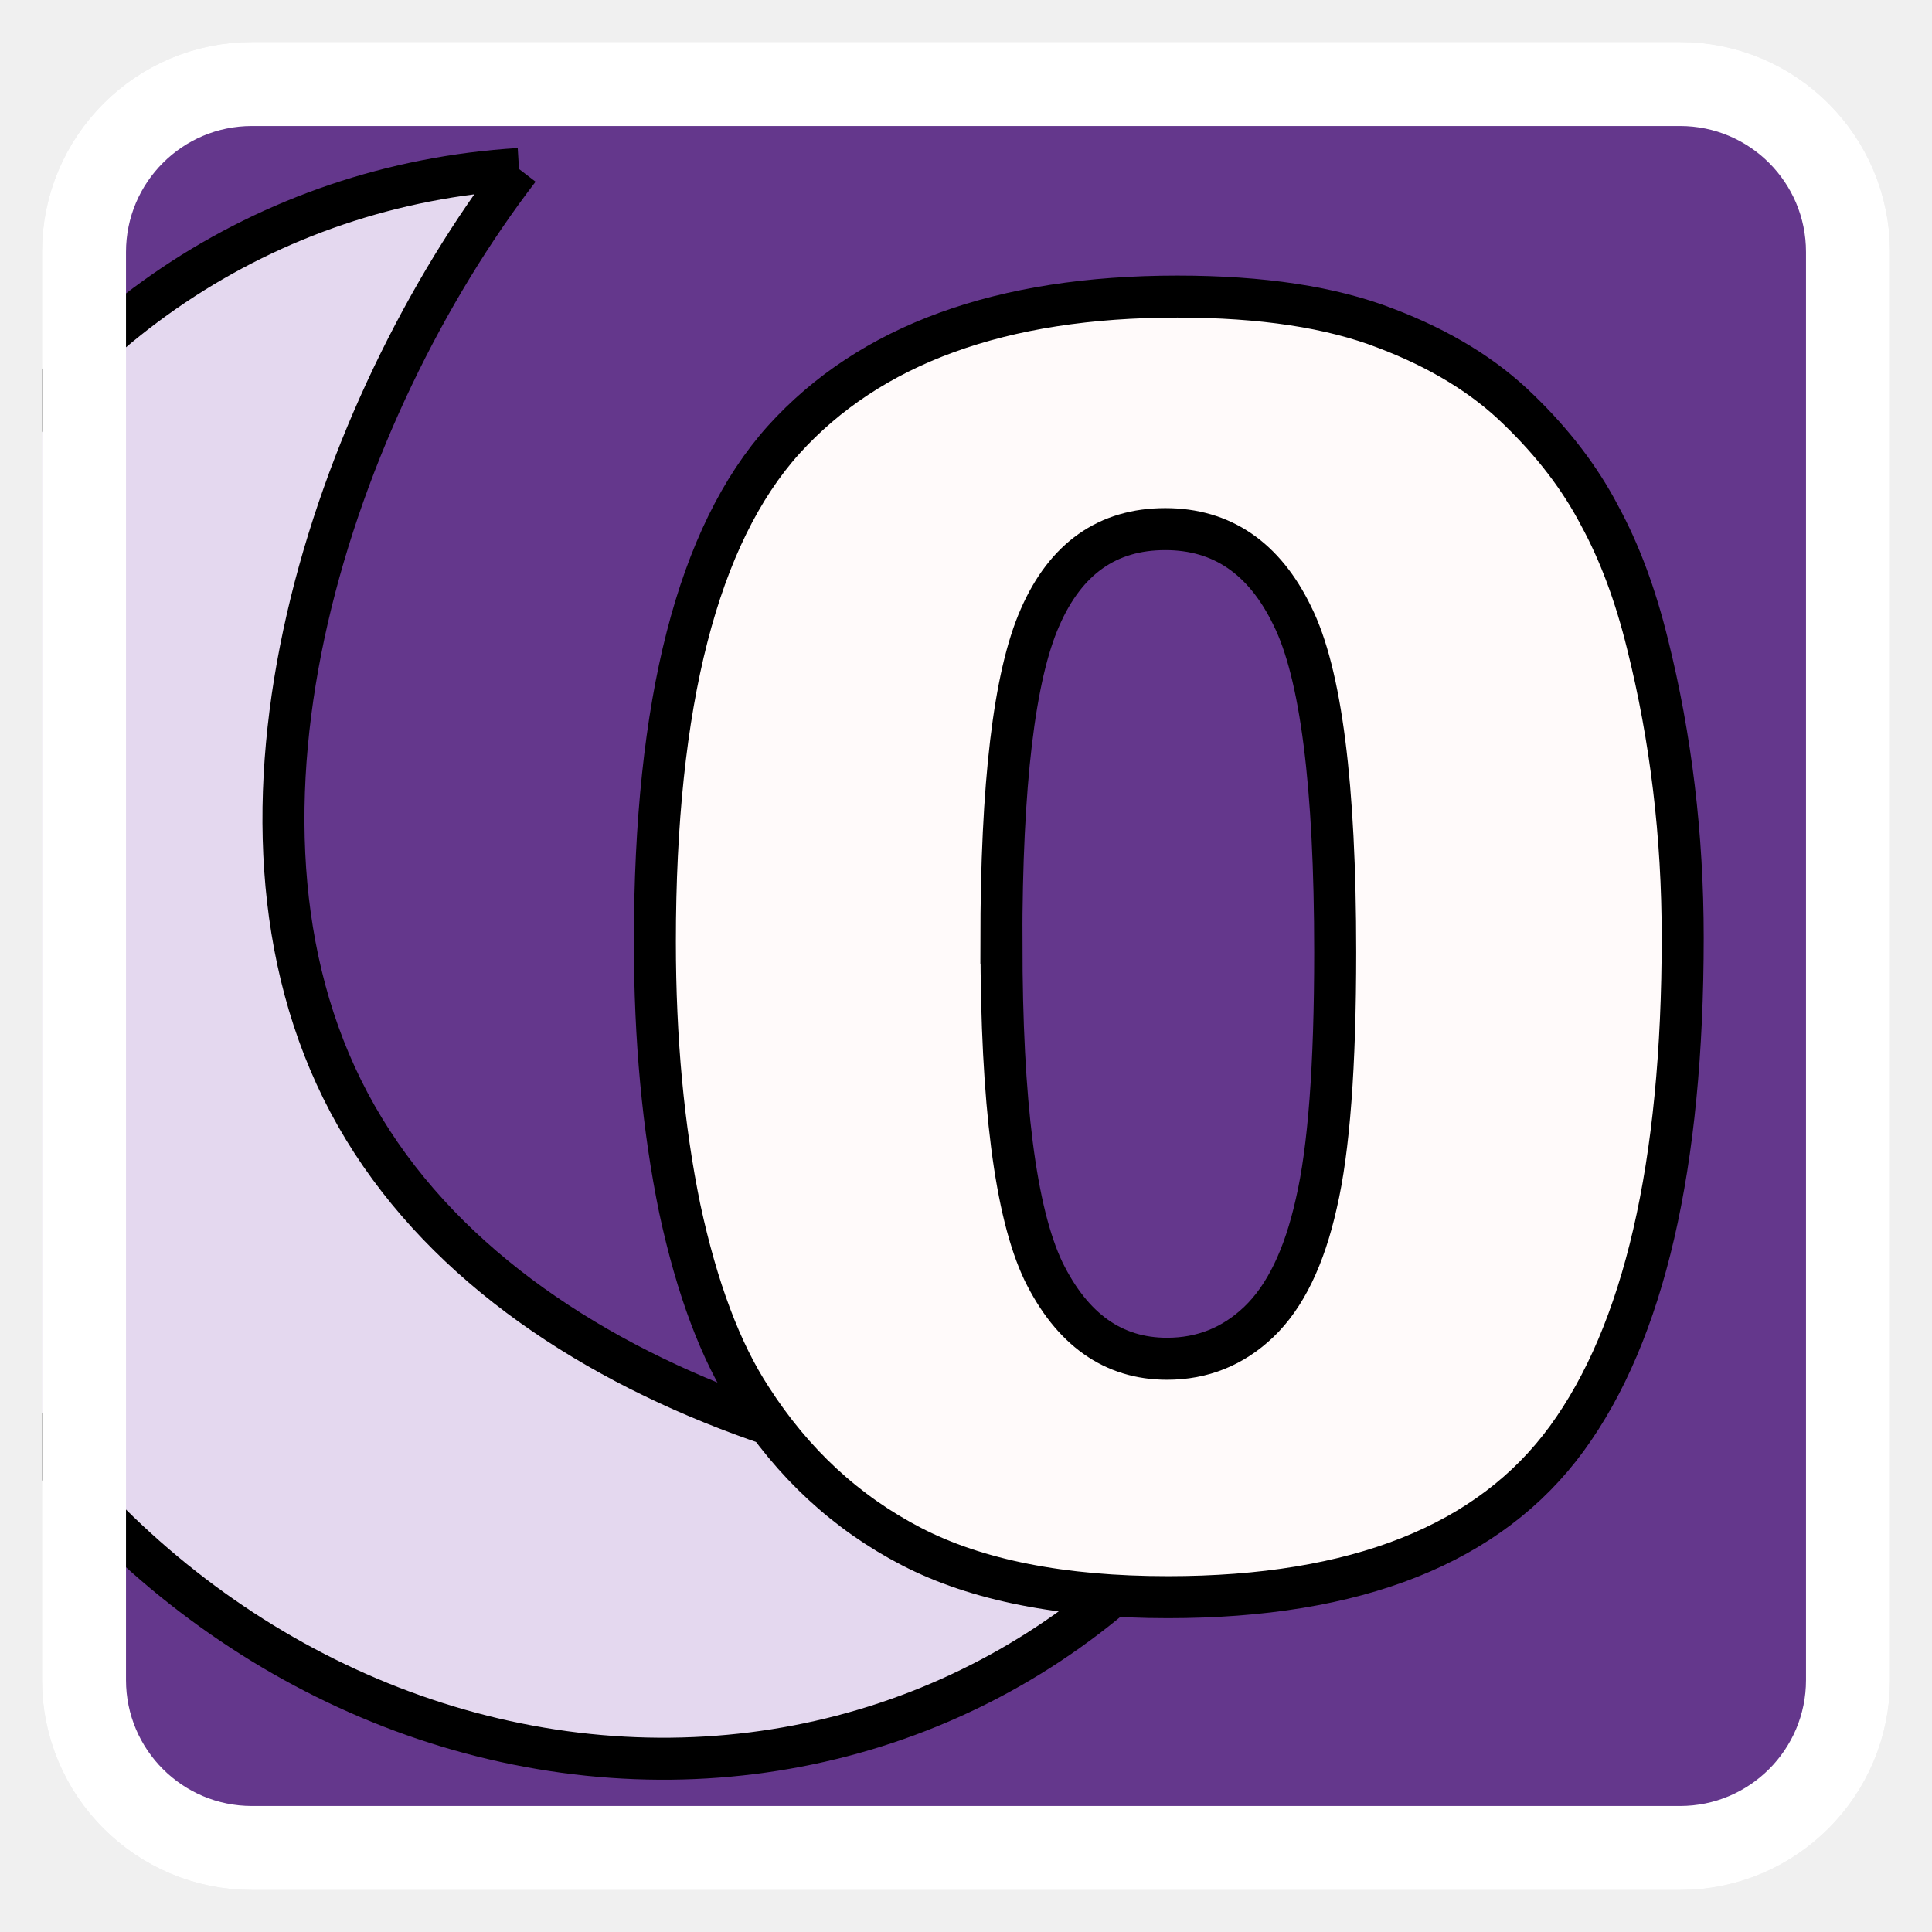
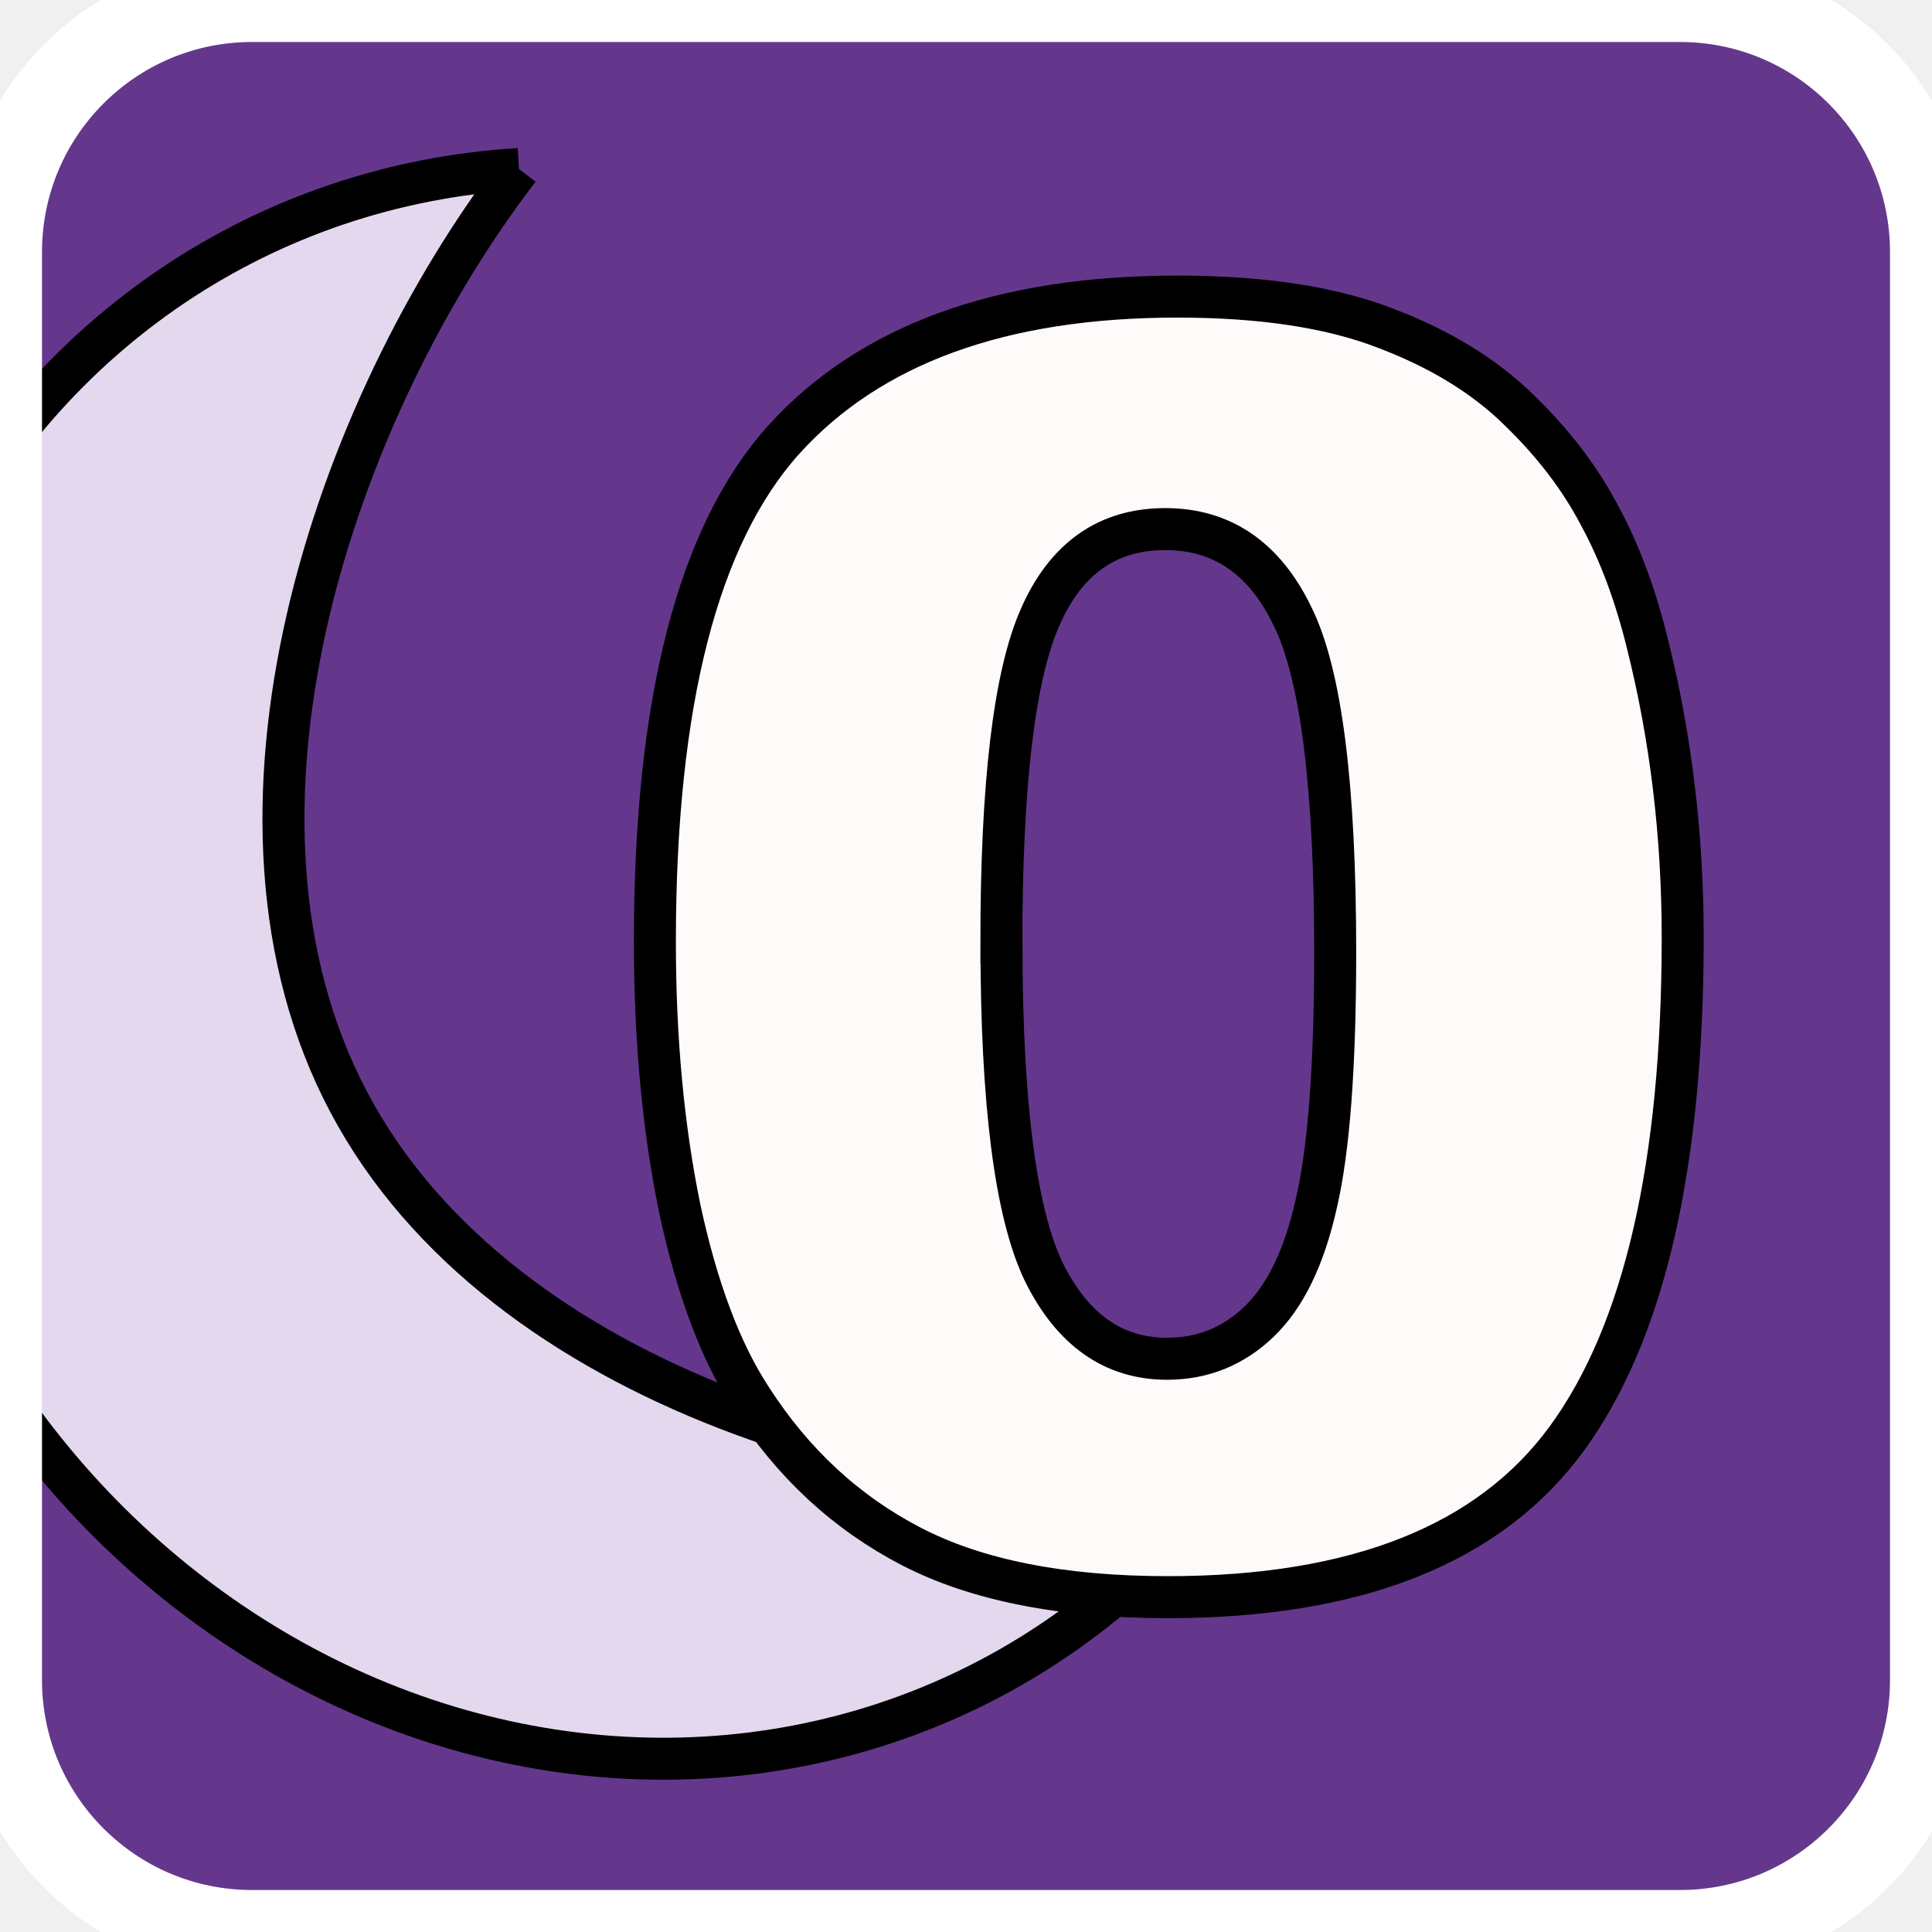
<svg xmlns="http://www.w3.org/2000/svg" width="23" height="23">
  <g id="card" mask="url(#a)">
-     <rect x="1" y="1" width="21" height="21" stroke="none" stroke-linejoin="round" fill="#64378c" rx="2" ry="2" />
+     <rect x="0" y="0" width="23" height="23" stroke="none" stroke-linejoin="round" fill="#64378c" rx="3" ry="3" />
    <g transform="translate(-5, 0)">
      <g id="layer1" transform="translate(-68.73646,-198.9)">
        <path fill="#0000ff" d="m 79.914,200.911 c -2.204,2.874 -3.839,7.694 -2.022,11.116 1.816,3.422 6.73,4.78 10.343,4.56 -1.835,2.392 -4.755,3.582 -7.779,3.17 -3.024,-0.412 -5.75,-2.372 -7.262,-5.22 -1.512,-2.848 -1.608,-6.207 -0.257,-8.946 1.351,-2.739 3.971,-4.496 6.978,-4.679" id="path21600-7" style="fill:#e4d8ef;fill-opacity:1;stroke:#000000;stroke-width:0.5;stroke-dasharray:none;stroke-opacity:1" />
      </g>
    </g>
    <g id="layer1" transform="translate(-99.03686,-16.89077)">
      <g aria-label="0" id="text25329" style="font-size:20.917px;line-height:1.25;fill:#fffafa;stroke:#000000;stroke-width:0.5" transform="translate(13.59202,0.8675755)">
        <path d="m 93.241,27.235 q 0,-4.269 1.532,-5.975 1.542,-1.706 4.688,-1.706 1.512,0 2.482,0.378 0.97,0.368 1.583,0.97 0.613,0.592 0.96,1.256 0.357,0.654 0.572,1.532 0.419,1.675 0.419,3.493 0,4.075 -1.379,5.965 -1.379,1.889 -4.749,1.889 -1.889,0 -3.054,-0.603 -1.164,-0.603 -1.91,-1.767 -0.541,-0.827 -0.848,-2.257 -0.296,-1.44 -0.296,-3.176 z m 4.126,0.01 q 0,2.86 0.5,3.912 0.511,1.042 1.471,1.042 0.633,0 1.093,-0.439 0.47,-0.449 0.684,-1.409 0.225,-0.96 0.225,-2.993 0,-2.982 -0.511,-4.004 -0.5,-1.032 -1.512,-1.032 -1.032,0 -1.491,1.052 -0.46,1.042 -0.46,3.871 z" id="path25647" />
      </g>
    </g>
-     <rect x="1" y="1" width="21" height="21" stroke-width="1.0" stroke="white" stroke-linejoin="round" fill="none" rx="2" ry="2" />
+     <rect x="0" y="0" width="23" height="23" stroke-width="1.0" stroke="white" stroke-linejoin="round" fill="none" rx="3" ry="3" />
  </g>
  <mask id="a">
-     <rect x="1" y="1" width="21" height="21" stroke="#fff" stroke-linejoin="round" fill="#fff" rx="2" ry="2" />
+     <rect x="0" y="0" width="23" height="23" stroke="#fff" stroke-linejoin="round" fill="#fff" rx="3" ry="3" />
  </mask>
</svg>
